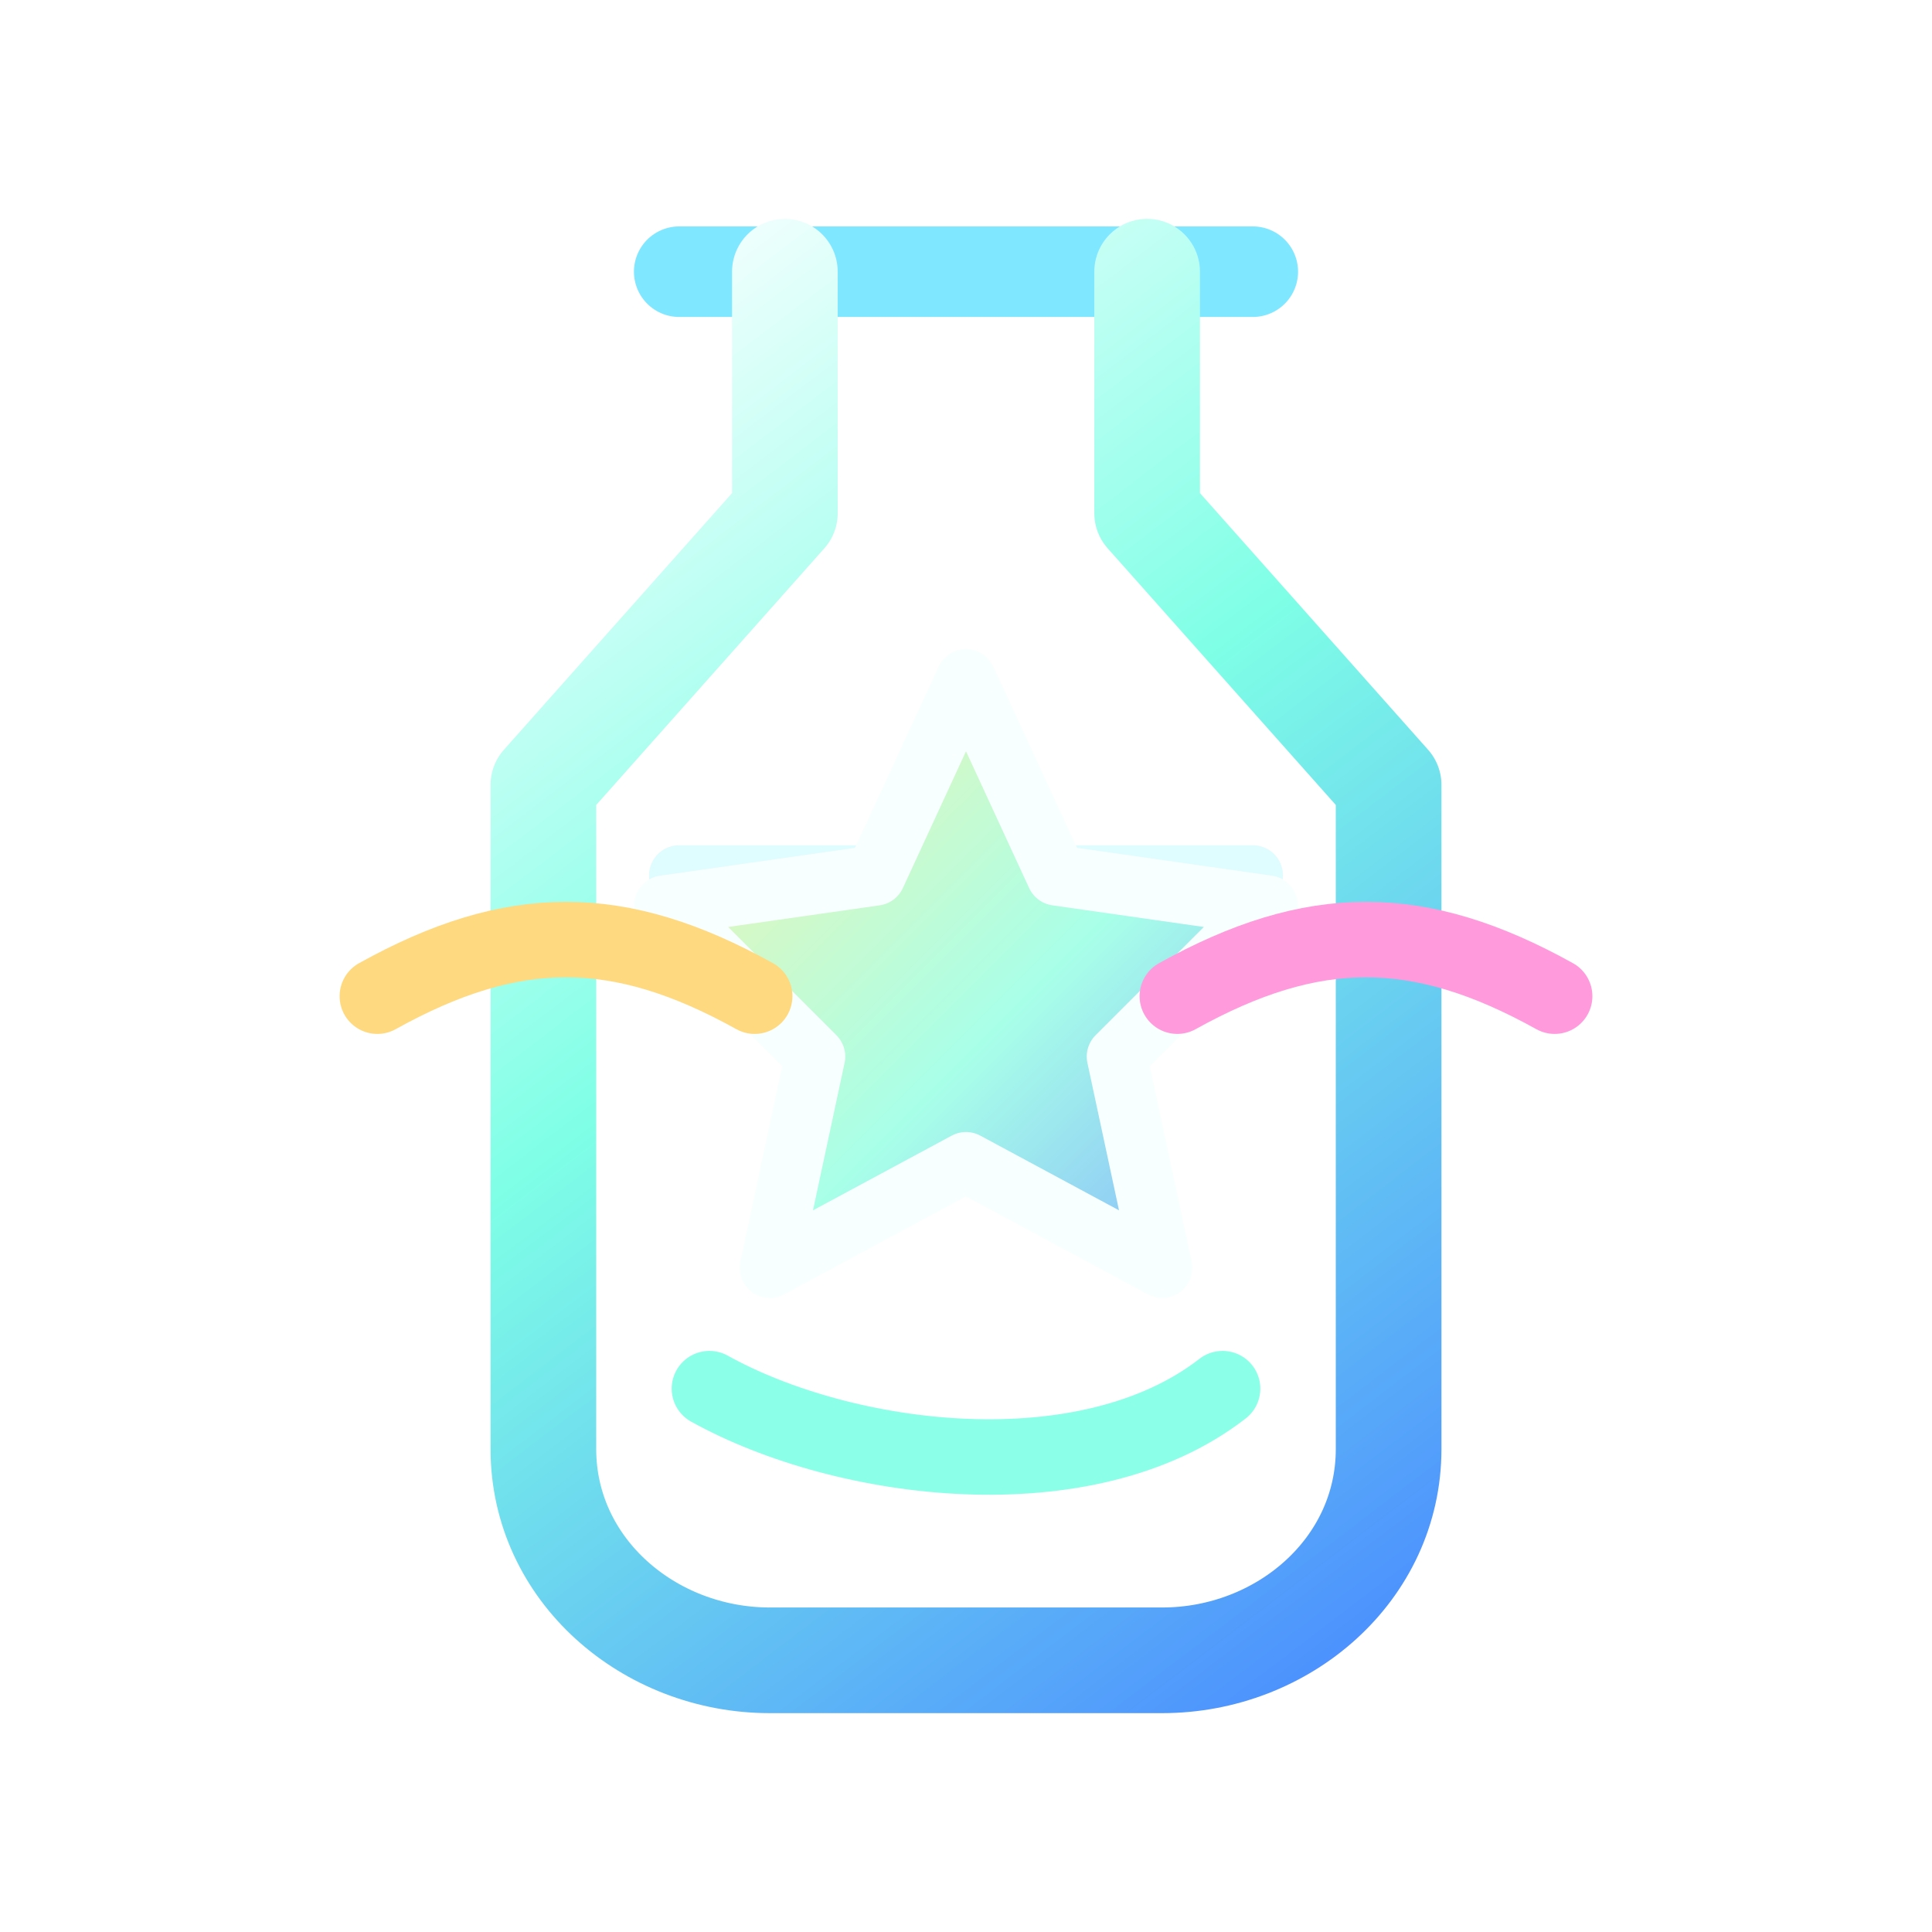
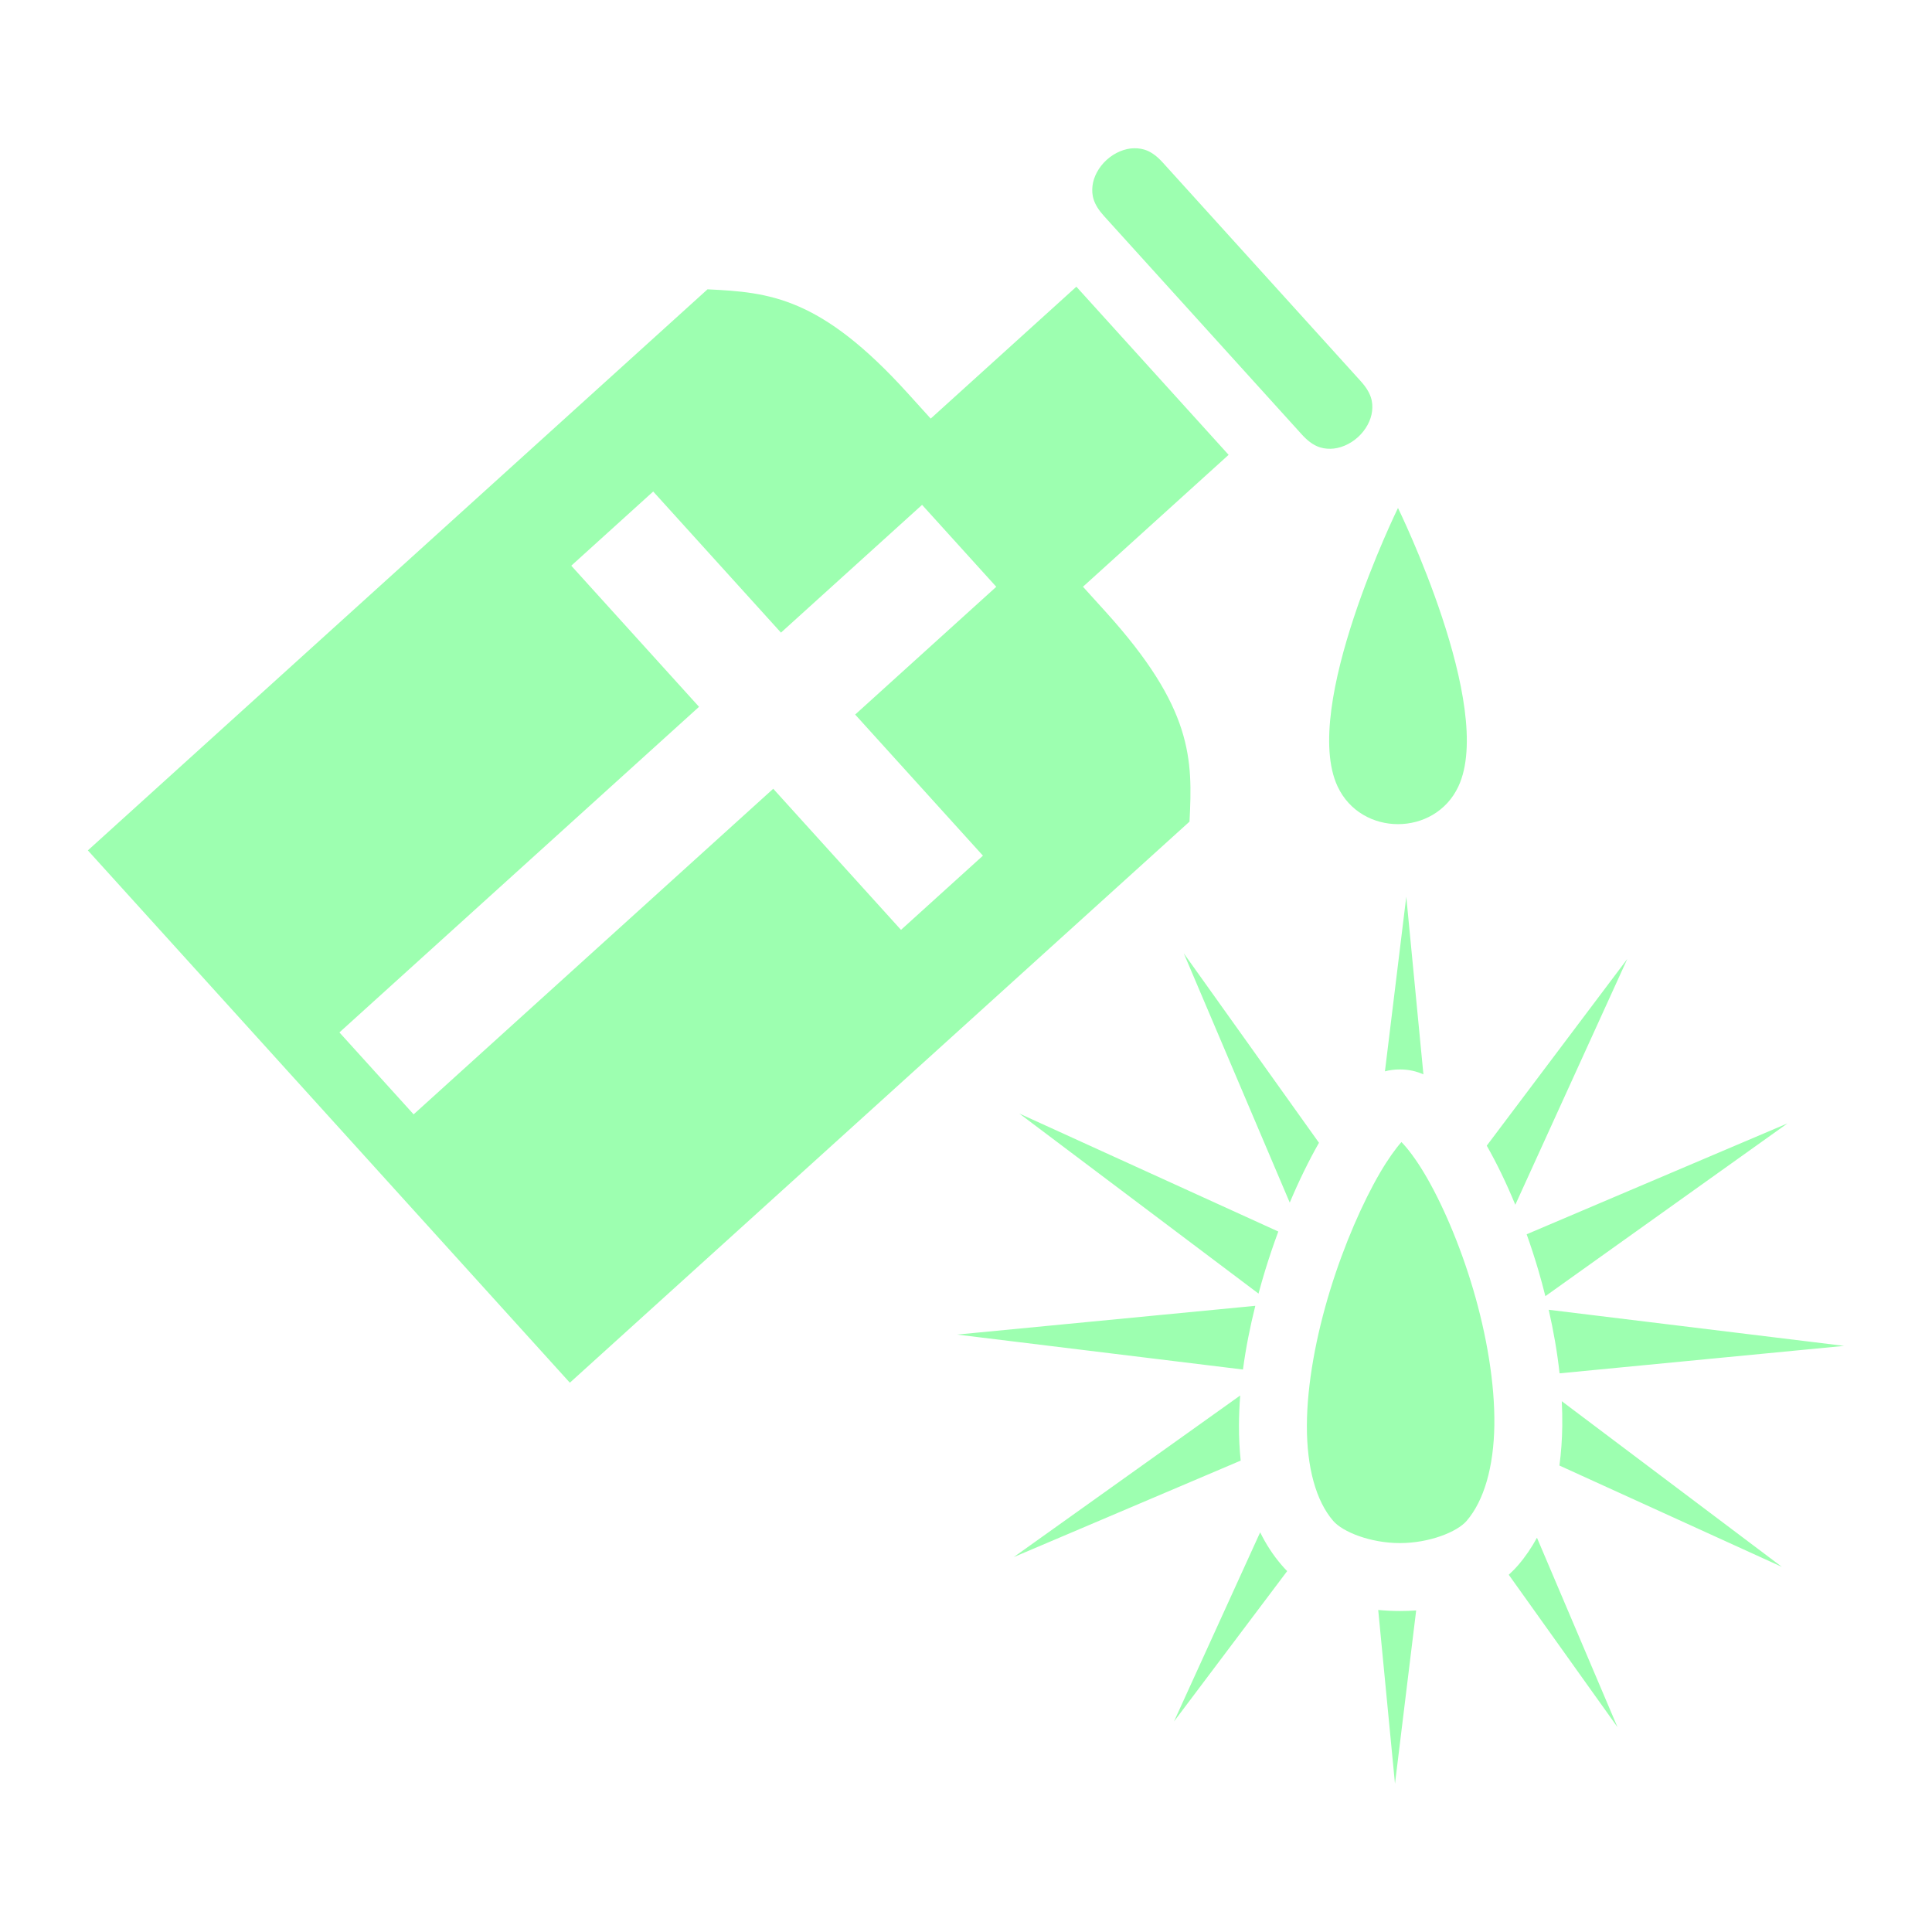
- <svg xmlns="http://www.w3.org/2000/svg" viewBox="0 0 128 128">
-   <defs>
-     <linearGradient id="glass" x1="32" y1="24" x2="96" y2="108" gradientUnits="userSpaceOnUse">
-       <stop offset="0" stop-color="#f8ffff" />
-       <stop offset="0.42" stop-color="#7fffe6" />
-       <stop offset="1" stop-color="#4a8cff" />
-     </linearGradient>
-     <linearGradient id="core" x1="43" y1="45" x2="85" y2="87" gradientUnits="userSpaceOnUse">
-       <stop offset="0" stop-color="#fff2a8" />
-       <stop offset="0.55" stop-color="#a8ffe8" />
-       <stop offset="1" stop-color="#7ea6ff" />
-     </linearGradient>
-   </defs>
-   <g fill="none" stroke-linecap="round" stroke-linejoin="round">
-     <path d="M45 18h38" stroke="#7fe7ff" stroke-width="6" />
-     <path d="M52 18v16l-16 18v44c0 8 7 14 15 14h26c8 0 15-6 15-14V52L76 34V18" stroke="url(#glass)" stroke-width="7" />
-     <path d="M45 58h38" stroke="#d9fbff" stroke-width="4" opacity="0.85" />
-     <path d="M47 92c9 5 25 7 34 0" stroke="#7fffe6" stroke-width="5" opacity="0.9" />
-     <path d="M64 45l6 13 14 2-10 10 3 14-13-7-13 7 3-14-10-10 14-2z" fill="url(#core)" stroke="#f8ffff" stroke-width="4" />
-     <path d="M25 66c9-5 16-5 25 0" stroke="#ffd97f" stroke-width="5" />
-     <path d="M78 66c9-5 16-5 25 0" stroke="#ff9bdc" stroke-width="5" />
-   </g>
+ <svg xmlns="http://www.w3.org/2000/svg" data-game-icons-source="delapouite/holy-water.svg" viewBox="0 0 512 512">
+   <path fill="#9dffb0" d="M300.56 39.29c-2.418.023-5.135 1.13-7.27 3.065-2.137 1.935-3.507 4.53-3.77 6.932-.26 2.402.174 4.782 3.033 7.94l6.037 6.67 40.35 44.56 6.042 6.672c2.86 3.156 5.184 3.824 7.6 3.802 2.416-.023 5.135-1.13 7.272-3.065 2.136-1.934 3.506-4.53 3.767-6.93.262-2.404-.17-4.783-3.03-7.94L308.16 43.09c-2.86-3.158-5.185-3.823-7.6-3.8zm-15.31 36.69l-38.604 34.952-6.04-6.672c-23.138-25.555-36.56-26.794-53.106-27.586L23.285 225.364 151.018 366.43 315.23 217.74c.85-16.544.946-30.02-22.193-55.576l-6.04-6.672 38.6-34.953-40.347-44.56zm-112.146 54.276l33.86 37.396 37.397-33.86 19.66 21.714-37.393 33.86 33.86 37.396-21.714 19.662-33.86-37.397-95.3 86.29-19.664-21.713 95.302-86.29-33.86-37.396 21.712-19.662zm197.378 4.363s-25.86 52.77-16 73.81c6.237 13.306 25.764 13.306 32 0 9.862-21.04-16-73.81-16-73.81zm2.196 103.02l-5.655 46.28c1.168-.316 2.47-.504 3.967-.504 2.408 0 4.445.504 6.23 1.307l-4.542-47.082zm-58.967 15l28.087 66.067c2.457-5.83 5.08-11.178 7.744-15.855l-35.83-50.213zm117.536 1.497l-37.244 49.48c2.66 4.666 5.212 9.943 7.568 15.662l29.676-65.143zM270.143 295.11l63.375 47.704c.57-2.11 1.164-4.208 1.8-6.275 1.07-3.48 2.227-6.874 3.446-10.17l-68.62-31.26zm203.572 2.595l-69.135 29.39c1.103 3.1 2.144 6.29 3.104 9.546.665 2.257 1.273 4.55 1.855 6.858l64.175-45.793zm-102.32 4.95c-1.514 1.696-3.56 4.516-5.706 8.193-4.528 7.762-9.47 18.968-13.167 30.984-3.697 12.016-6.155 24.906-6.185 35.992-.03 11.087 2.422 19.947 6.97 25.225 2.532 2.935 9.886 5.884 17.682 5.884 7.796 0 15.153-2.95 17.684-5.885 4.597-5.335 7.19-14.28 7.344-25.376.154-11.097-2.07-23.966-5.6-35.945-3.53-11.98-8.384-23.133-12.965-30.798-2.252-3.768-4.46-6.66-6.058-8.276zm-38.727 43.402l-79.022 7.62 75.75 9.26c.754-5.654 1.88-11.318 3.272-16.88zm77.754 1.045c1.273 5.56 2.263 11.213 2.88 16.845l75.413-7.275-78.293-9.57zm-81.756 22.716l-60.02 42.828 60.15-25.57c-.322-3.063-.467-6.175-.458-9.303.007-2.63.122-5.286.328-7.955zm85.225 1.516c.107 2.21.156 4.41.126 6.59-.05 3.527-.286 7.03-.752 10.46l58.957 26.856-58.33-43.906zm-79.935 34.746l-22.84 50.135 30-39.858c-.494-.498-.973-1.016-1.44-1.556-2.315-2.685-4.193-5.616-5.72-8.72zm73.358 1.434c-1.403 2.574-3.05 5.02-5.004 7.287-.782.907-1.615 1.737-2.474 2.526l28.816 40.385-21.34-50.196zm-42.073 19.144l4.444 46.05 5.613-45.92c-1.436.1-2.876.146-4.307.146-1.912 0-3.835-.094-5.75-.276z" />
</svg>
